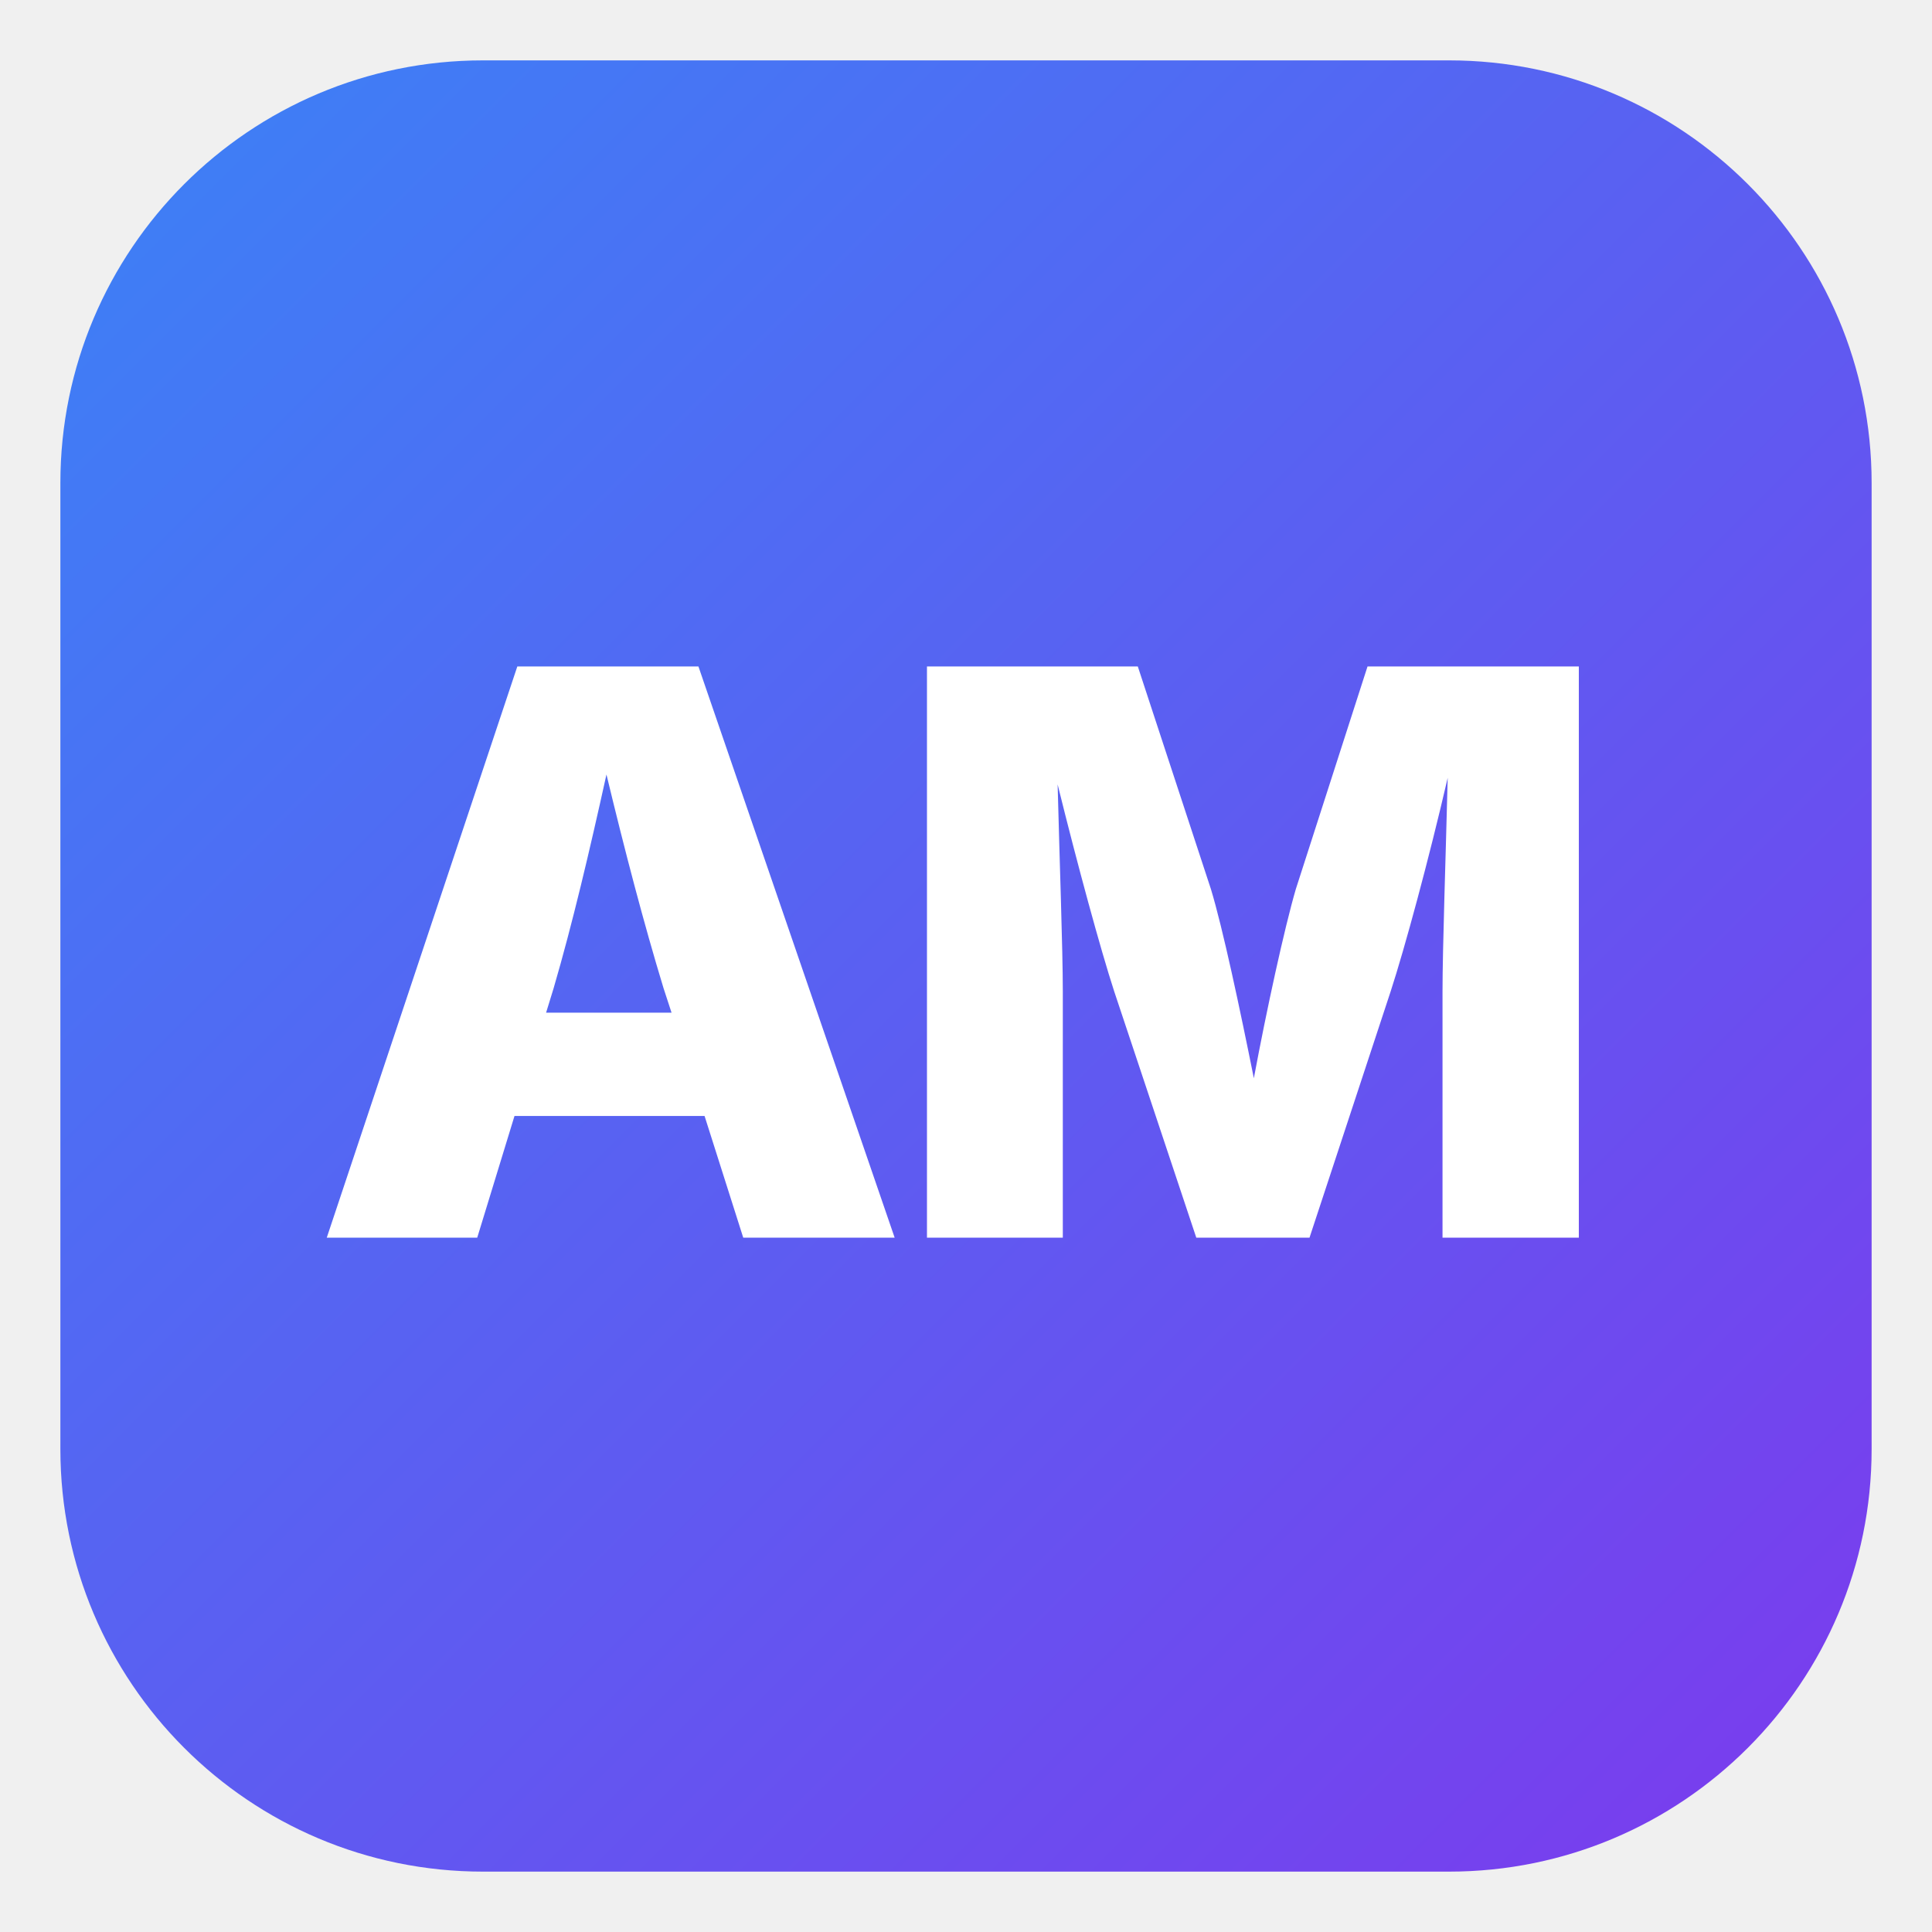
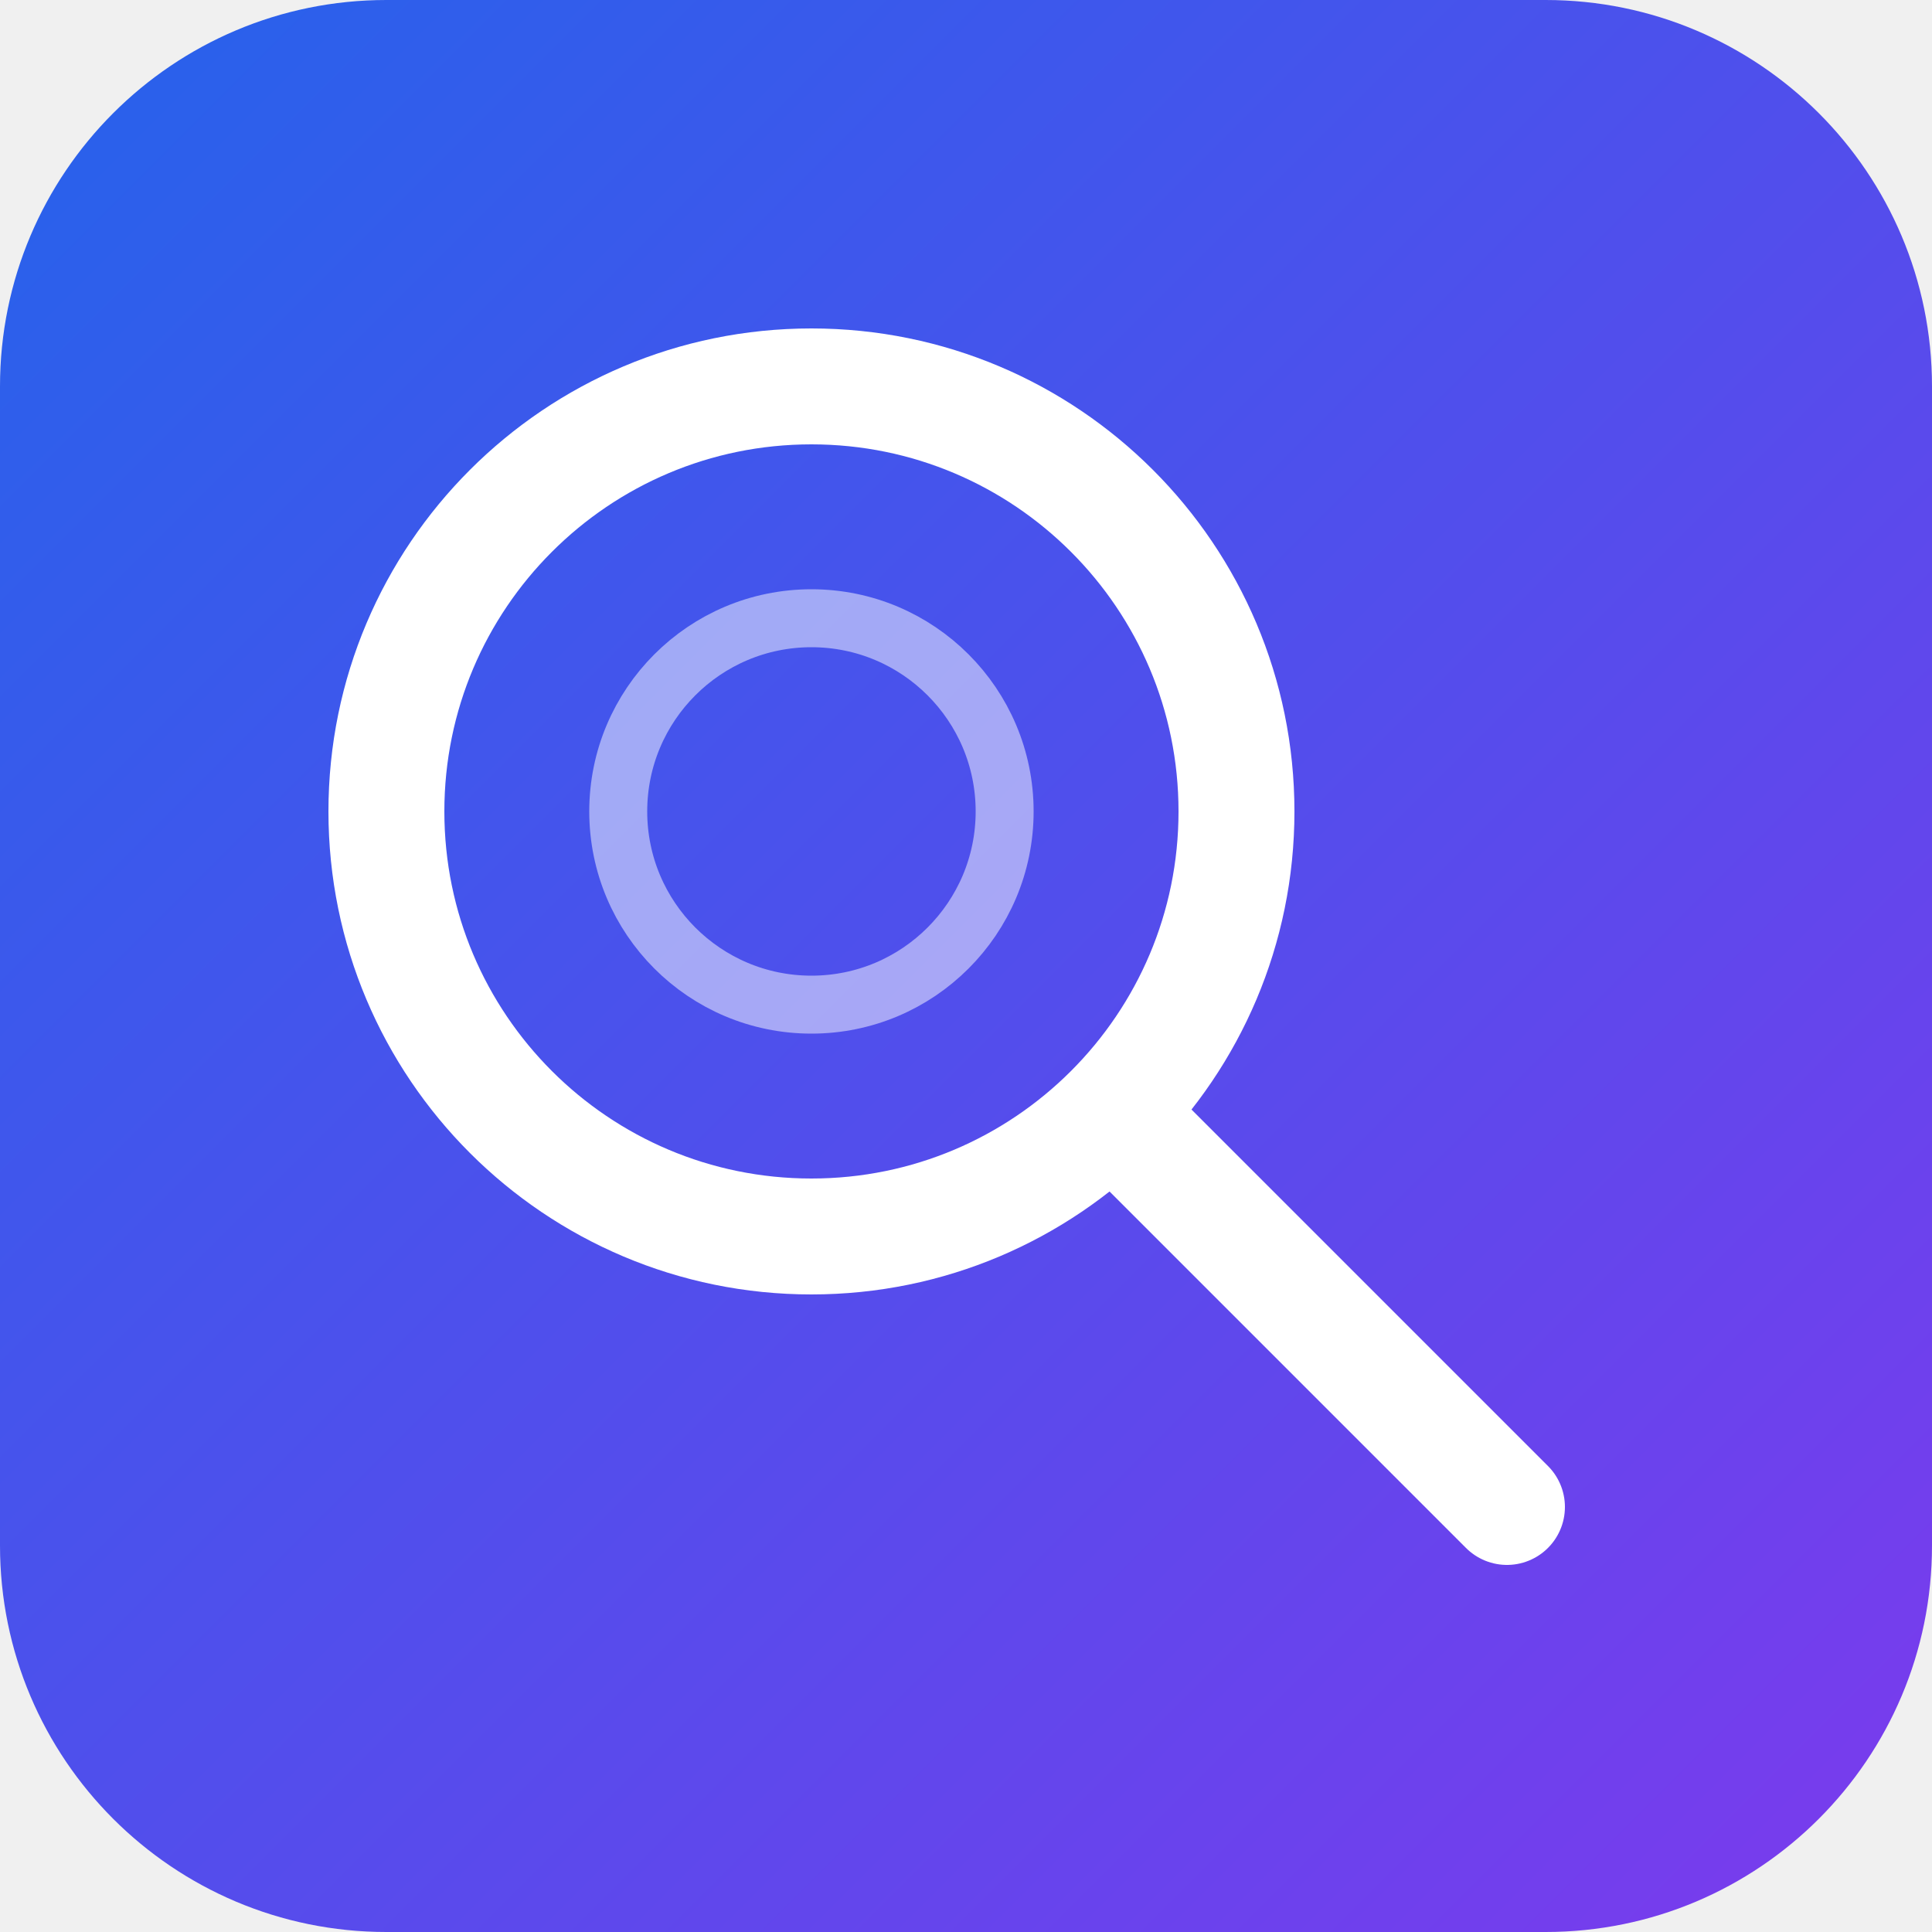
- <svg xmlns="http://www.w3.org/2000/svg" viewBox="0 0 64 64" width="64" height="64">
+ <svg xmlns="http://www.w3.org/2000/svg" viewBox="0 0 100 100">
  <defs>
-     <linearGradient id="g" x1="0" y1="0" x2="1" y2="1">
-       <stop offset="0%" stop-color="#3b82f6" />
-       <stop offset="100%" stop-color="#7c3aed" />
+     <linearGradient id="bg" x1="0%" y1="0%" x2="100%" y2="100%">
+       <stop offset="0%" style="stop-color:#2563eb" />
+       <stop offset="100%" style="stop-color:#7c3aed" />
    </linearGradient>
  </defs>
-   <rect x="2" y="2" width="60" height="60" rx="14" fill="url(#g)" />
-   <text x="32" y="41" font-family="Inter, system-ui, Arial, sans-serif" font-size="26" font-weight="800" fill="#ffffff" text-anchor="middle" letter-spacing="-1">AM</text>
+   <rect width="100" height="100" rx="20" fill="url(#bg)" />
+   <circle cx="42" cy="42" r="22" fill="none" stroke="white" stroke-width="6" />
+   <line x1="58" y1="58" x2="78" y2="78" stroke="white" stroke-width="6" stroke-linecap="round" />
+   <circle cx="42" cy="42" r="10" fill="none" stroke="white" stroke-width="3" opacity="0.5" />
</svg>
